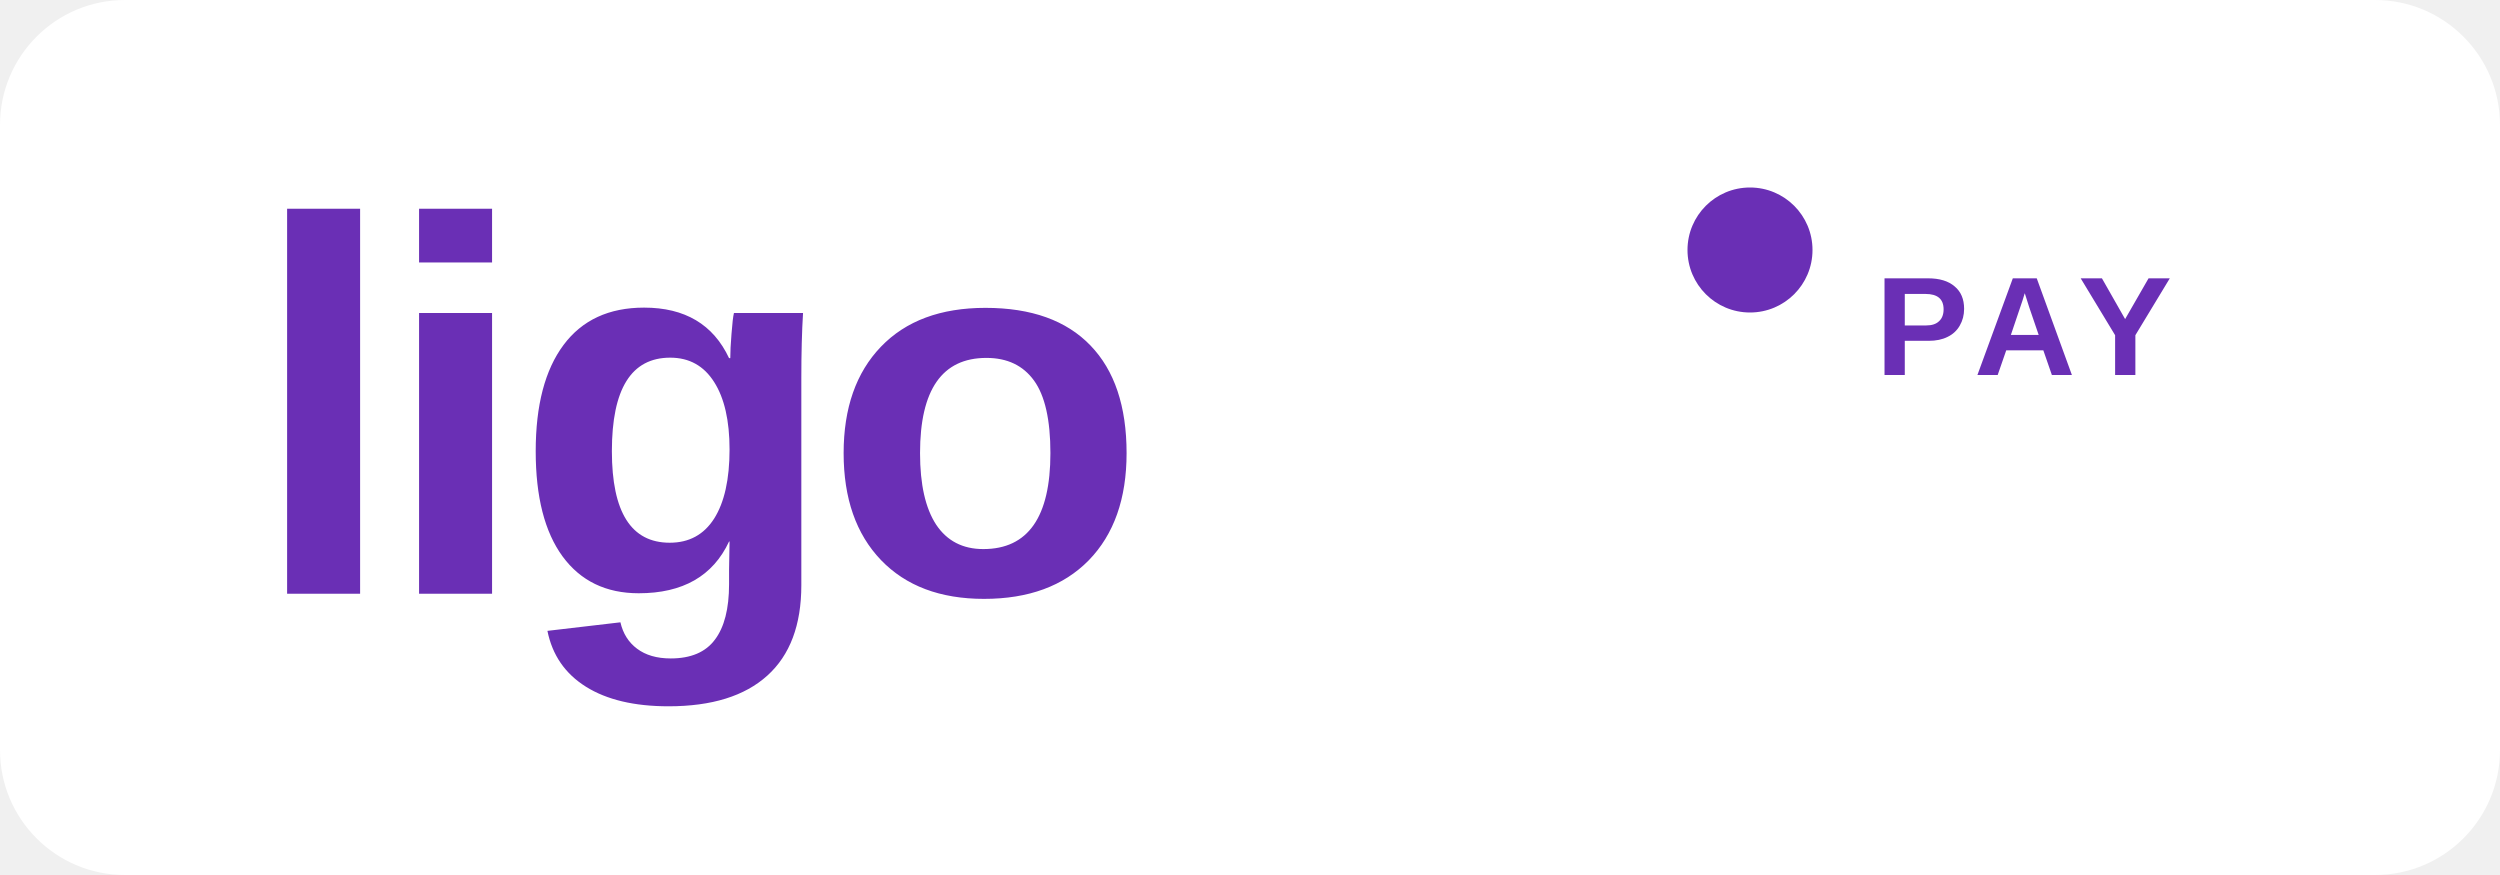
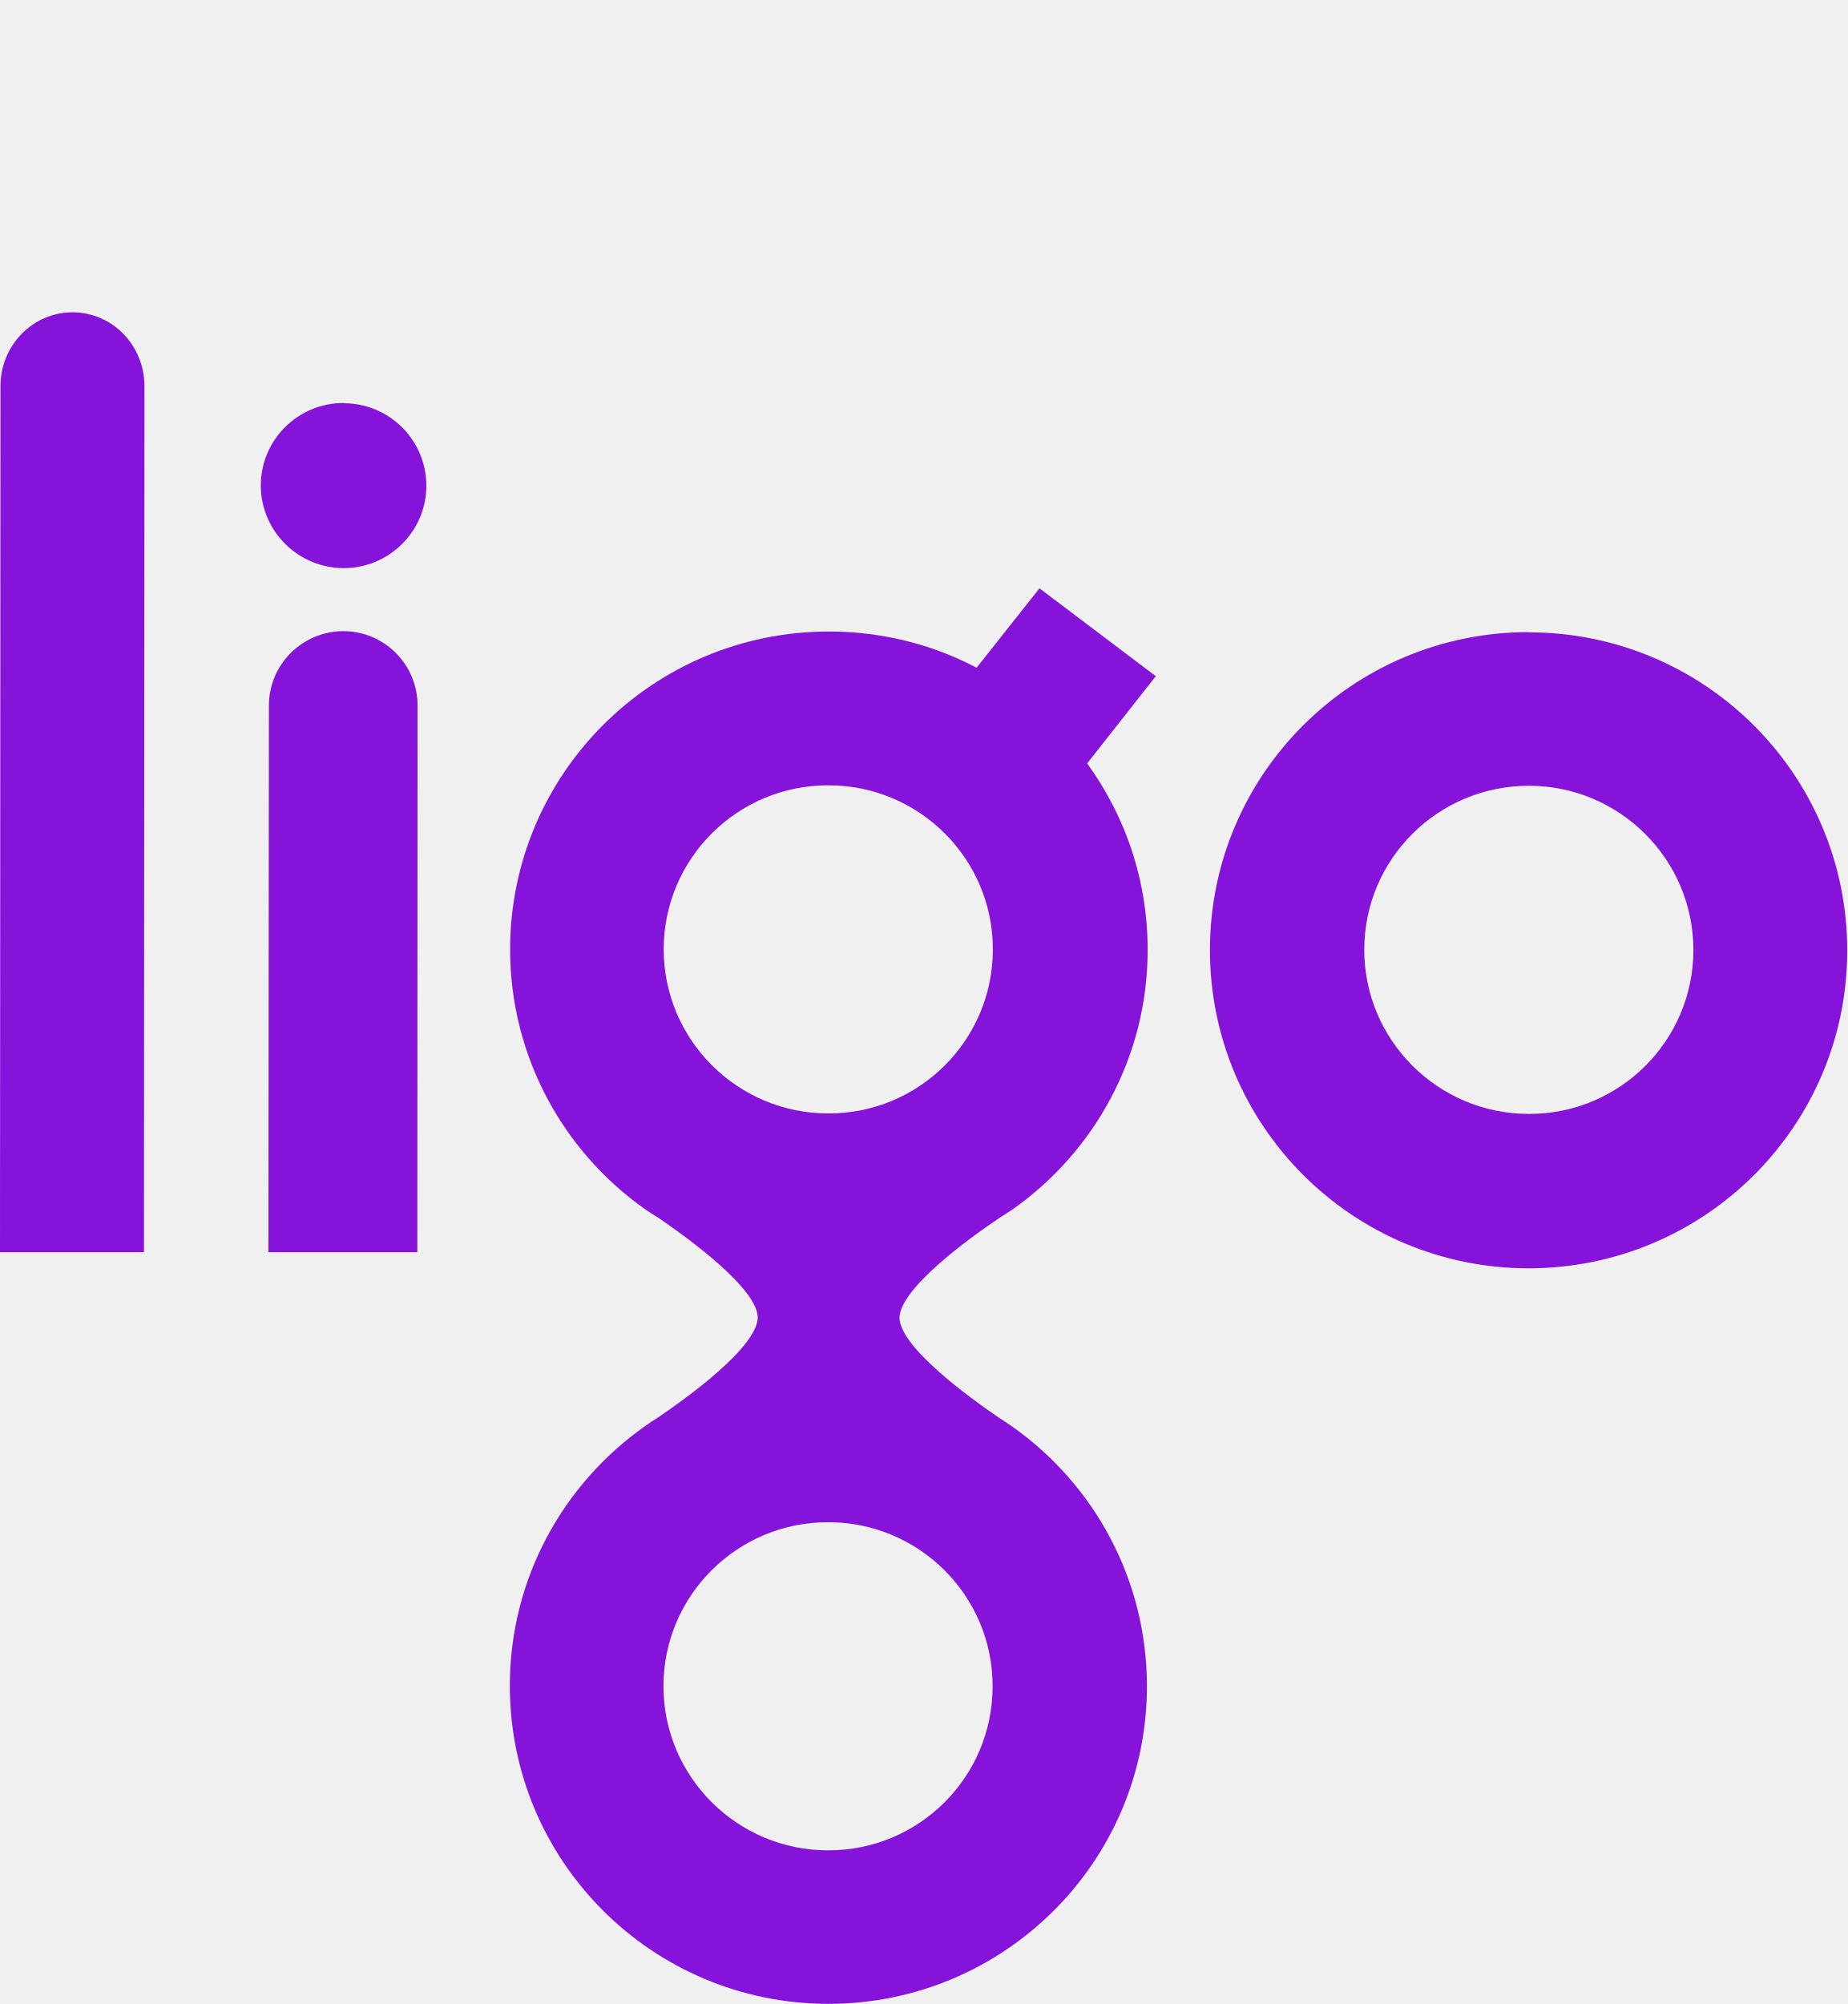
- <svg xmlns="http://www.w3.org/2000/svg" viewBox="0 0 160 56" role="img" aria-label="Ligo">
-   <rect width="160" height="56" rx="8" fill="#ffffff" />
-   <text x="16" y="38" font-family="Arial, Helvetica, sans-serif" font-size="34" font-weight="700" fill="#6a2fb5" letter-spacing="-1">ligo</text>
-   <circle cx="112" cy="16" r="4" fill="#6a2fb5" />
-   <text x="120" y="24" font-family="Arial, Helvetica, sans-serif" font-size="9" font-weight="600" fill="#6a2fb5" letter-spacing="1">PAY</text>
+ <svg xmlns="http://www.w3.org/2000/svg" width="71" height="77" viewBox="0 0 71 77" fill="none">
+   <path d="M2.787 12C1.259 12 0.019 13.269 0.019 14.835L0 48.113H5.533L5.552 14.844C5.552 13.269 4.32 12 2.783 12L2.787 12Z" fill="#8613DA" />
+   <path d="M39.954 22.601L37.533 25.656C35.838 24.763 33.903 24.265 31.861 24.265C25.091 24.265 19.614 29.727 19.605 36.468C19.605 40.586 21.646 44.234 24.767 46.444L24.795 46.463C24.966 46.58 25.147 46.702 25.332 46.81C26.494 47.61 29.096 49.499 29.124 50.623C29.096 51.756 26.457 53.674 25.304 54.454C25.142 54.558 24.985 54.656 24.832 54.769C24.795 54.788 24.776 54.807 24.776 54.807C21.646 57.016 19.595 60.655 19.595 64.773C19.595 71.514 25.064 76.986 31.833 76.995C38.593 76.995 44.08 71.533 44.08 64.792C44.08 60.674 42.038 57.026 38.908 54.816C38.908 54.816 38.889 54.807 38.852 54.779C38.7 54.666 38.533 54.567 38.38 54.464C37.227 53.678 34.597 51.765 34.569 50.632C34.597 49.509 37.19 47.619 38.362 46.829C38.542 46.716 38.714 46.599 38.899 46.481C38.917 46.472 38.926 46.463 38.926 46.463C42.056 44.253 44.108 40.615 44.108 36.497C44.108 33.817 43.246 31.349 41.783 29.332L44.422 25.981L39.968 22.619L39.95 22.601H39.954ZM31.842 30.174C35.333 30.174 38.167 33.004 38.158 36.483C38.158 39.966 35.329 42.791 31.833 42.782C28.342 42.782 25.508 39.952 25.508 36.473C25.508 32.994 28.346 30.164 31.842 30.174ZM31.824 71.096C28.332 71.096 25.499 68.266 25.499 64.787C25.499 61.308 28.337 58.478 31.833 58.488C35.324 58.488 38.158 61.318 38.149 64.796C38.149 68.28 35.319 71.105 31.824 71.096Z" fill="#8613DA" />
+   <path d="M13.201 24.251C11.622 24.251 10.335 25.53 10.335 27.105L10.316 48.113H16.039L16.048 27.105C16.048 25.53 14.77 24.251 13.191 24.251H13.201Z" fill="#8613DA" />
+   <path d="M13.21 15.483C11.45 15.483 10.024 16.903 10.024 18.652C10.024 20.401 11.45 21.82 13.201 21.83C14.96 21.83 16.386 20.41 16.386 18.661C16.386 16.913 14.96 15.493 13.21 15.493V15.483Z" fill="#8613DA" />
+   <path d="M58.758 24.288C51.988 24.288 46.502 29.751 46.502 36.501C46.502 43.252 51.979 48.724 58.739 48.733C65.509 48.733 70.995 43.27 70.995 36.52C70.995 29.769 65.518 24.297 58.758 24.297V24.288ZM58.758 30.192C62.249 30.192 65.083 33.022 65.083 36.501C65.083 39.98 62.254 42.81 58.758 42.8C55.267 42.8 52.433 39.97 52.433 36.492C52.433 33.013 55.262 30.192 58.758 30.192Z" fill="#8613DA" />
</svg>
